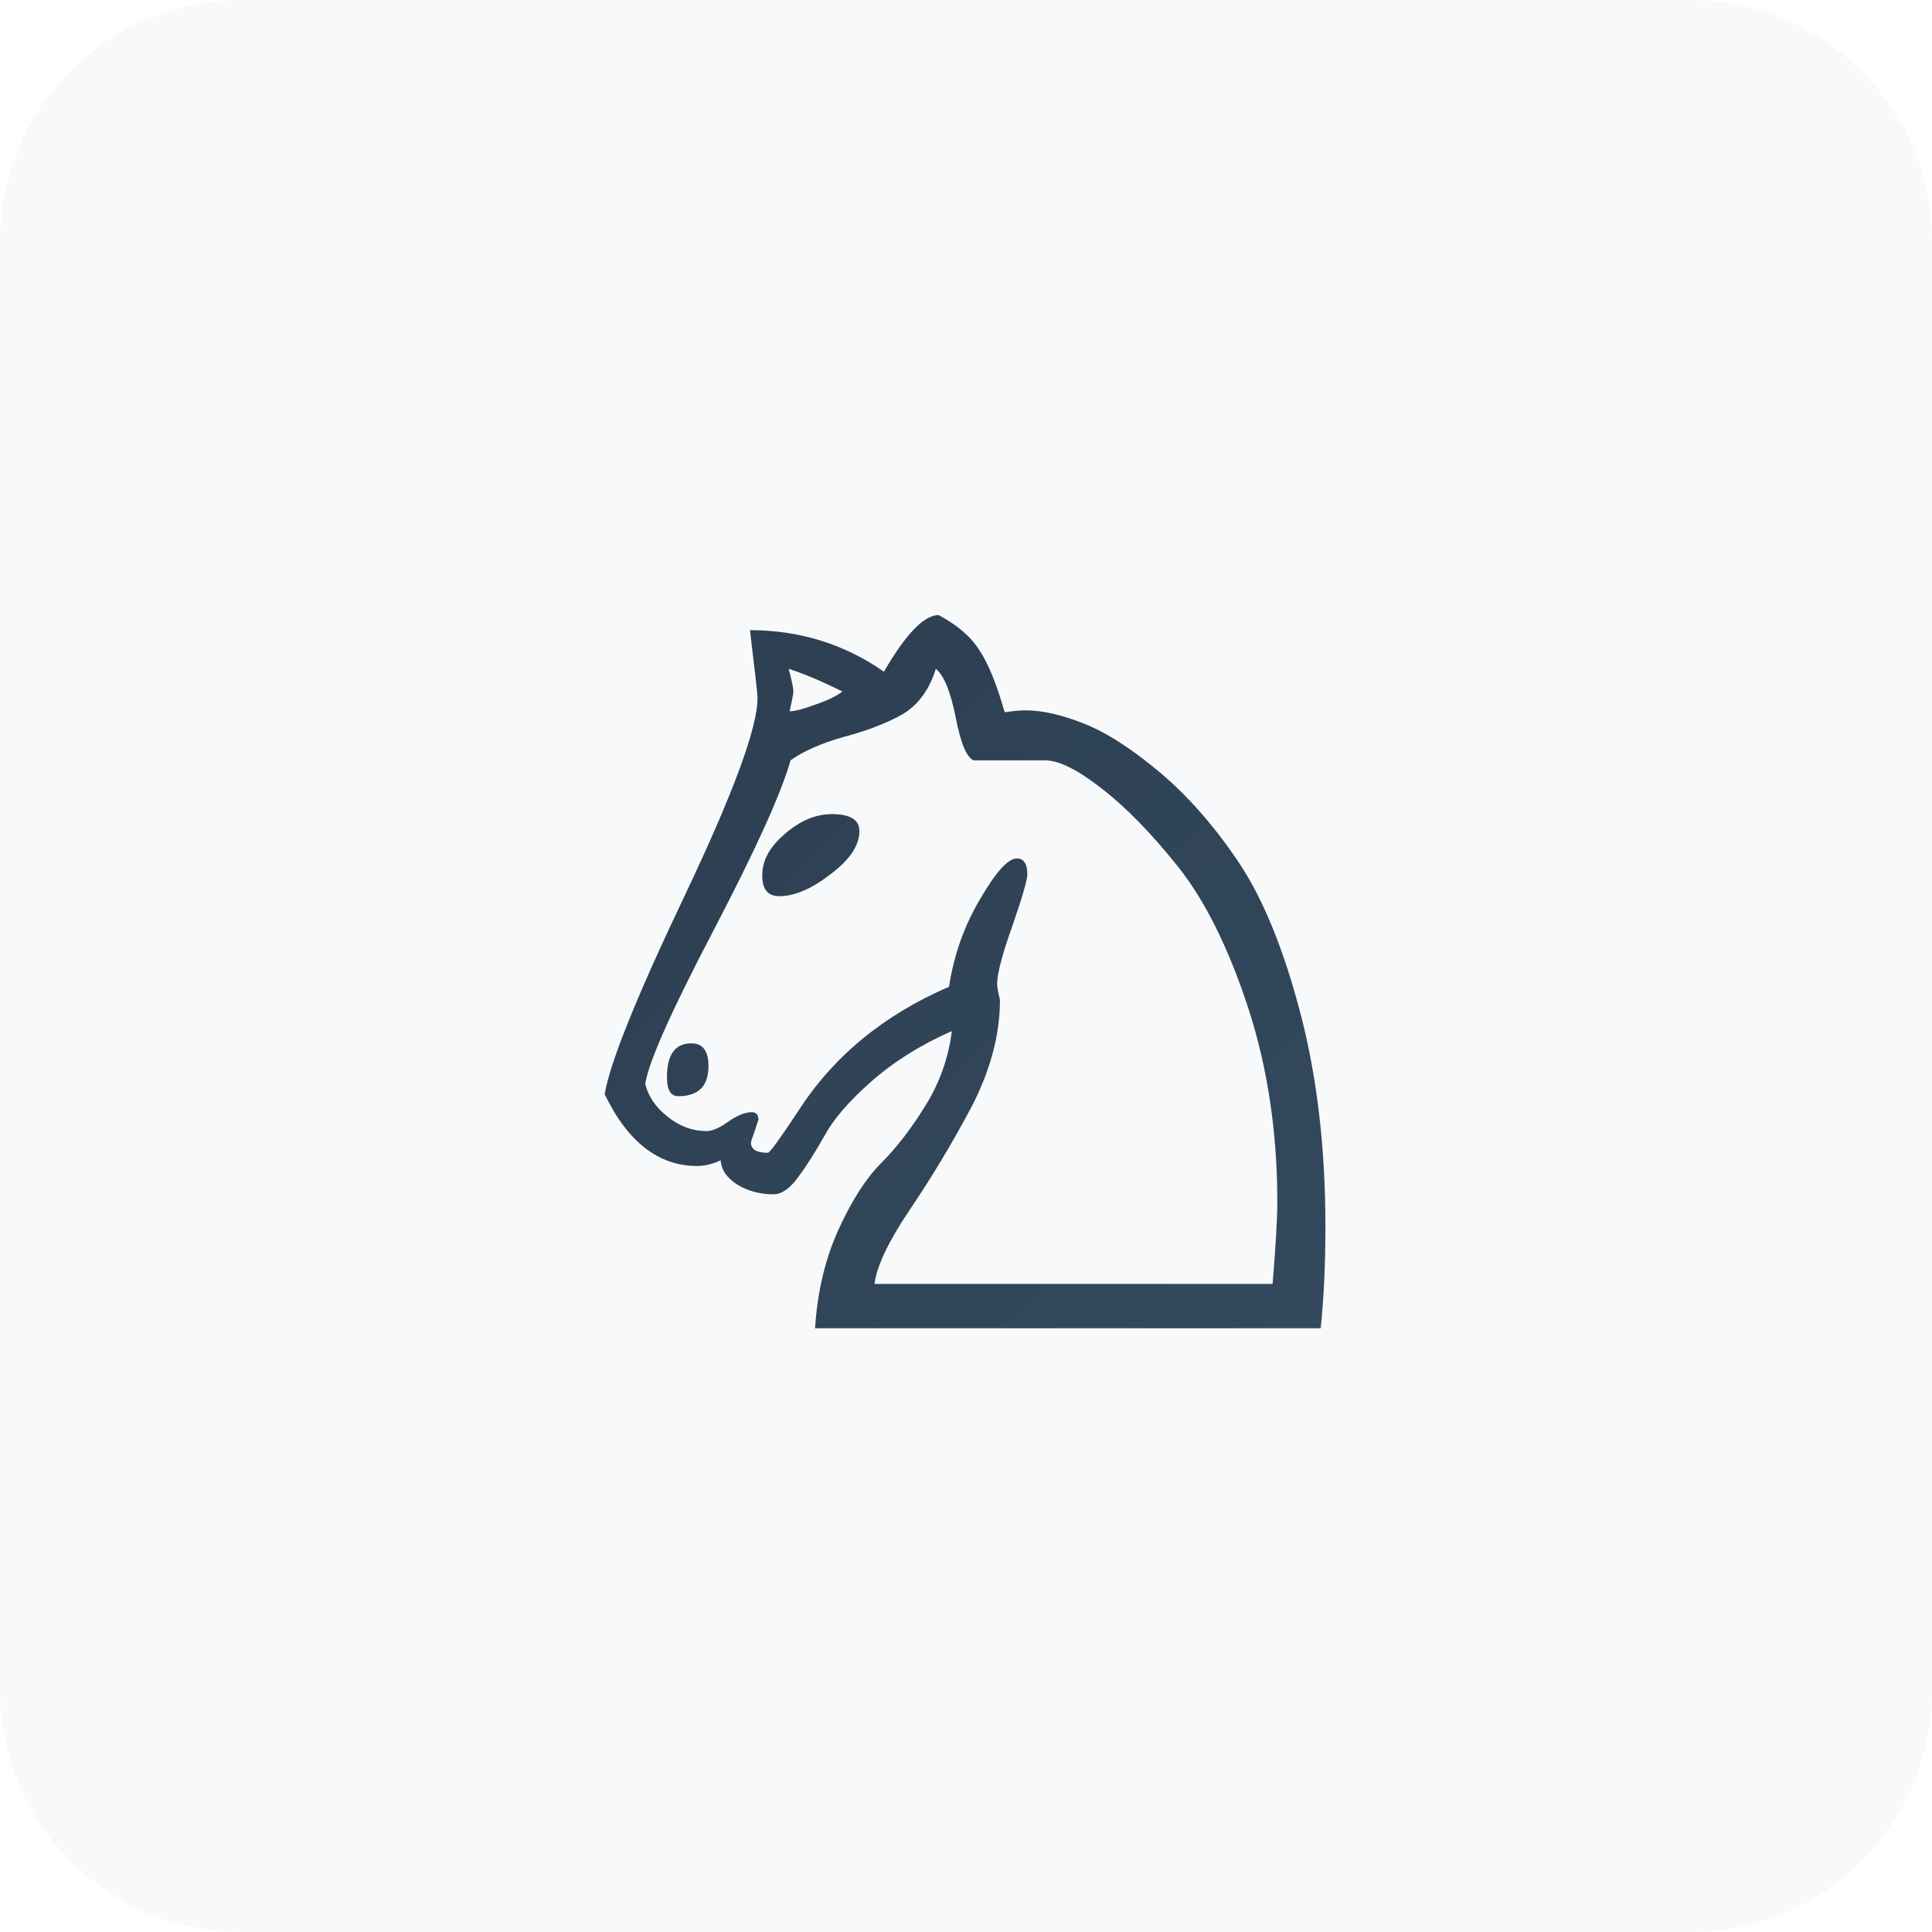
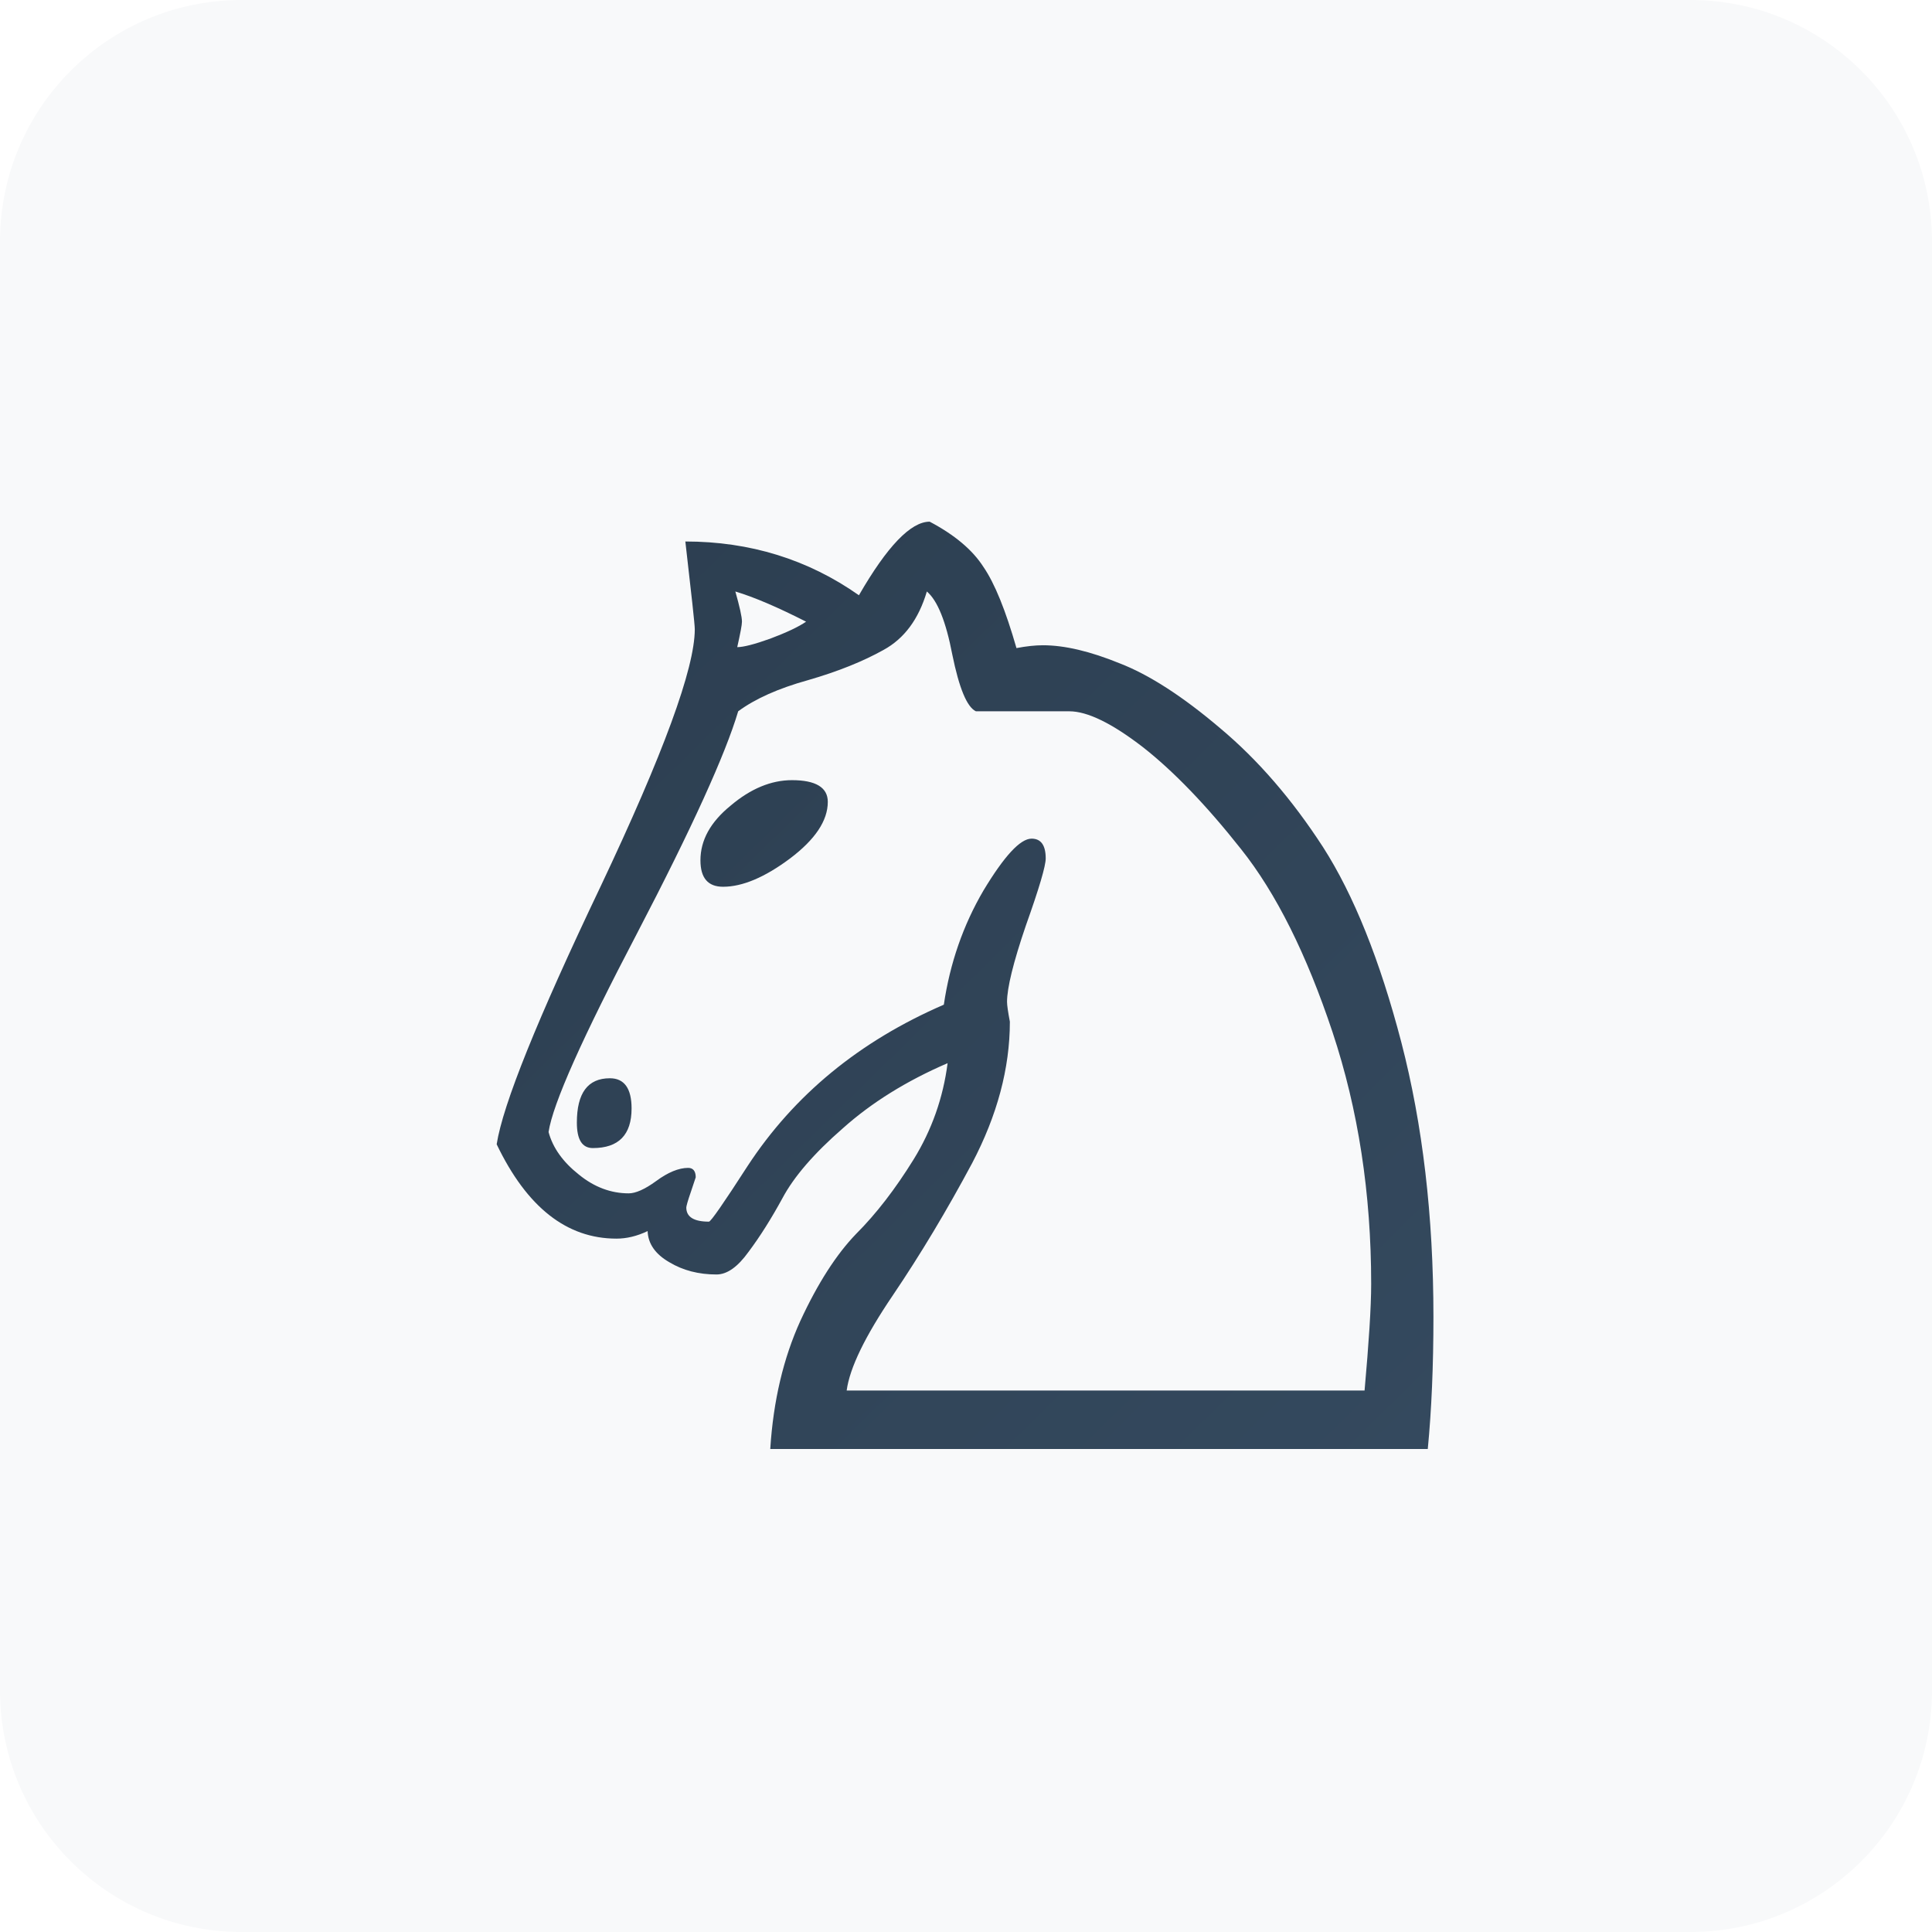
<svg xmlns="http://www.w3.org/2000/svg" viewBox="0 0 32 32" width="32" height="32">
  <defs>
    <linearGradient id="knightGradient" x1="0%" y1="0%" x2="100%" y2="100%">
      <stop offset="0%" style="stop-color:#2c3e50;stop-opacity:1" />
      <stop offset="100%" style="stop-color:#34495e;stop-opacity:1" />
    </linearGradient>
  </defs>
  <rect width="32" height="32" fill="#f8f9fa" rx="4" />
-   <text x="16" y="22" font-family="serif" font-size="20" text-anchor="middle" fill="url(#knightGradient)" font-weight="bold">♘</text>
+   <text x="16" y="24" font-family="serif" font-size="26" text-anchor="middle" fill="url(#knightGradient)" font-weight="bold">♘</text>
</svg>
